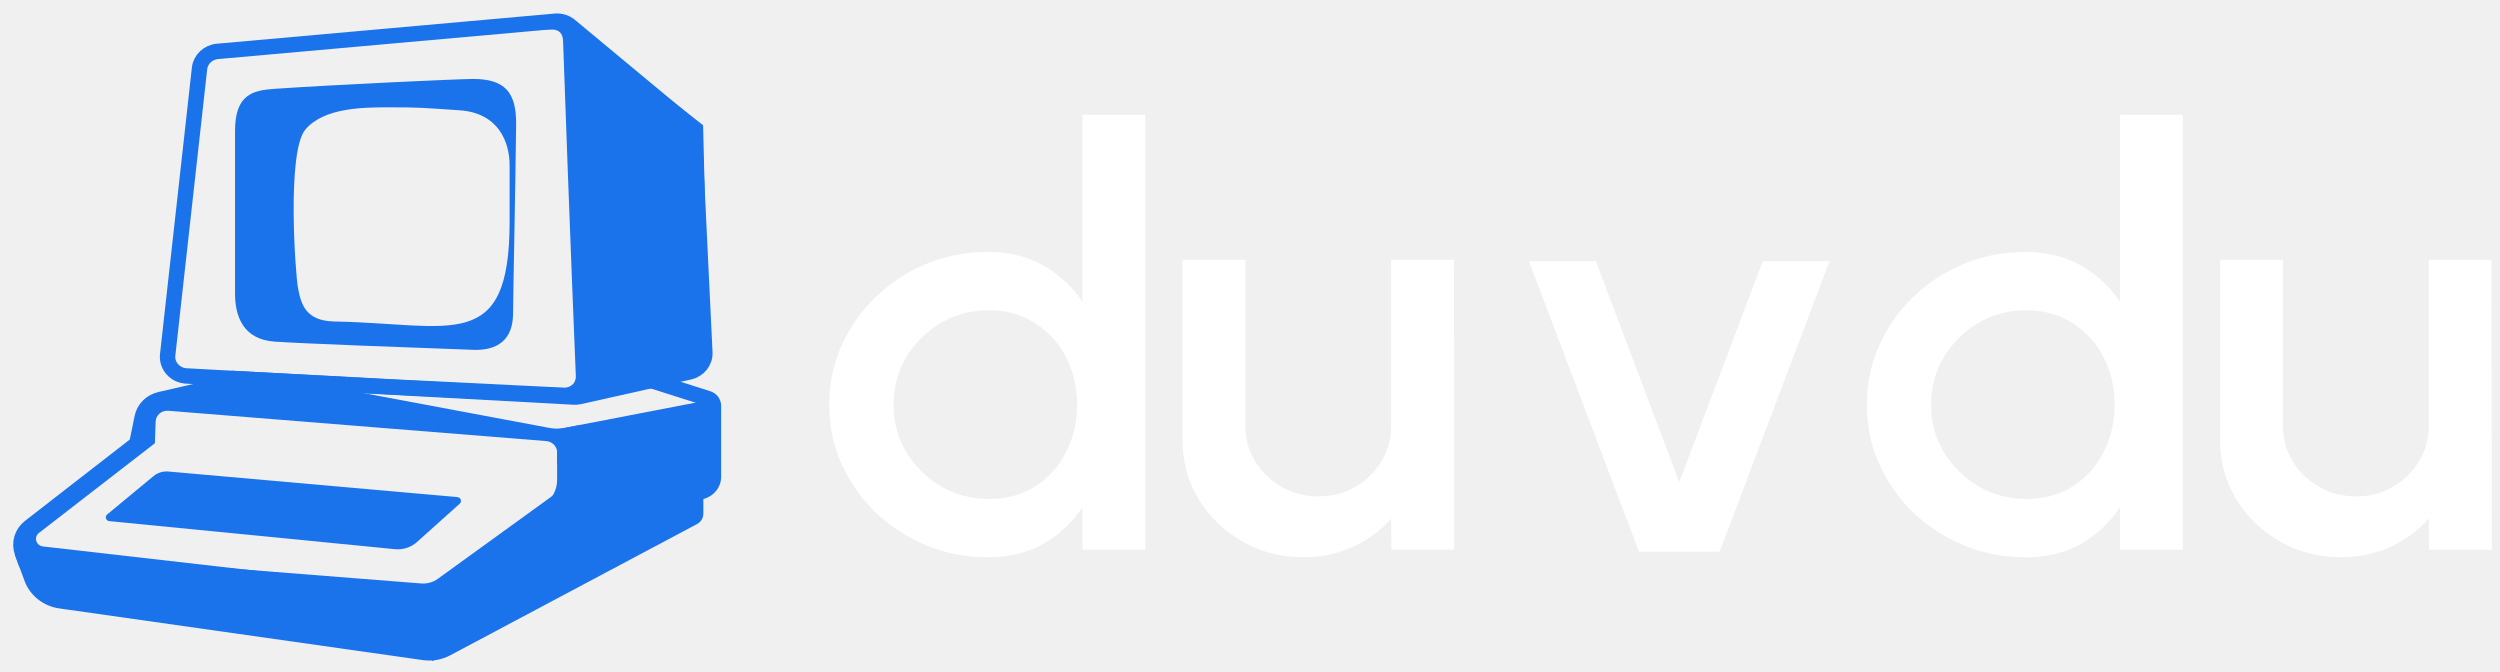
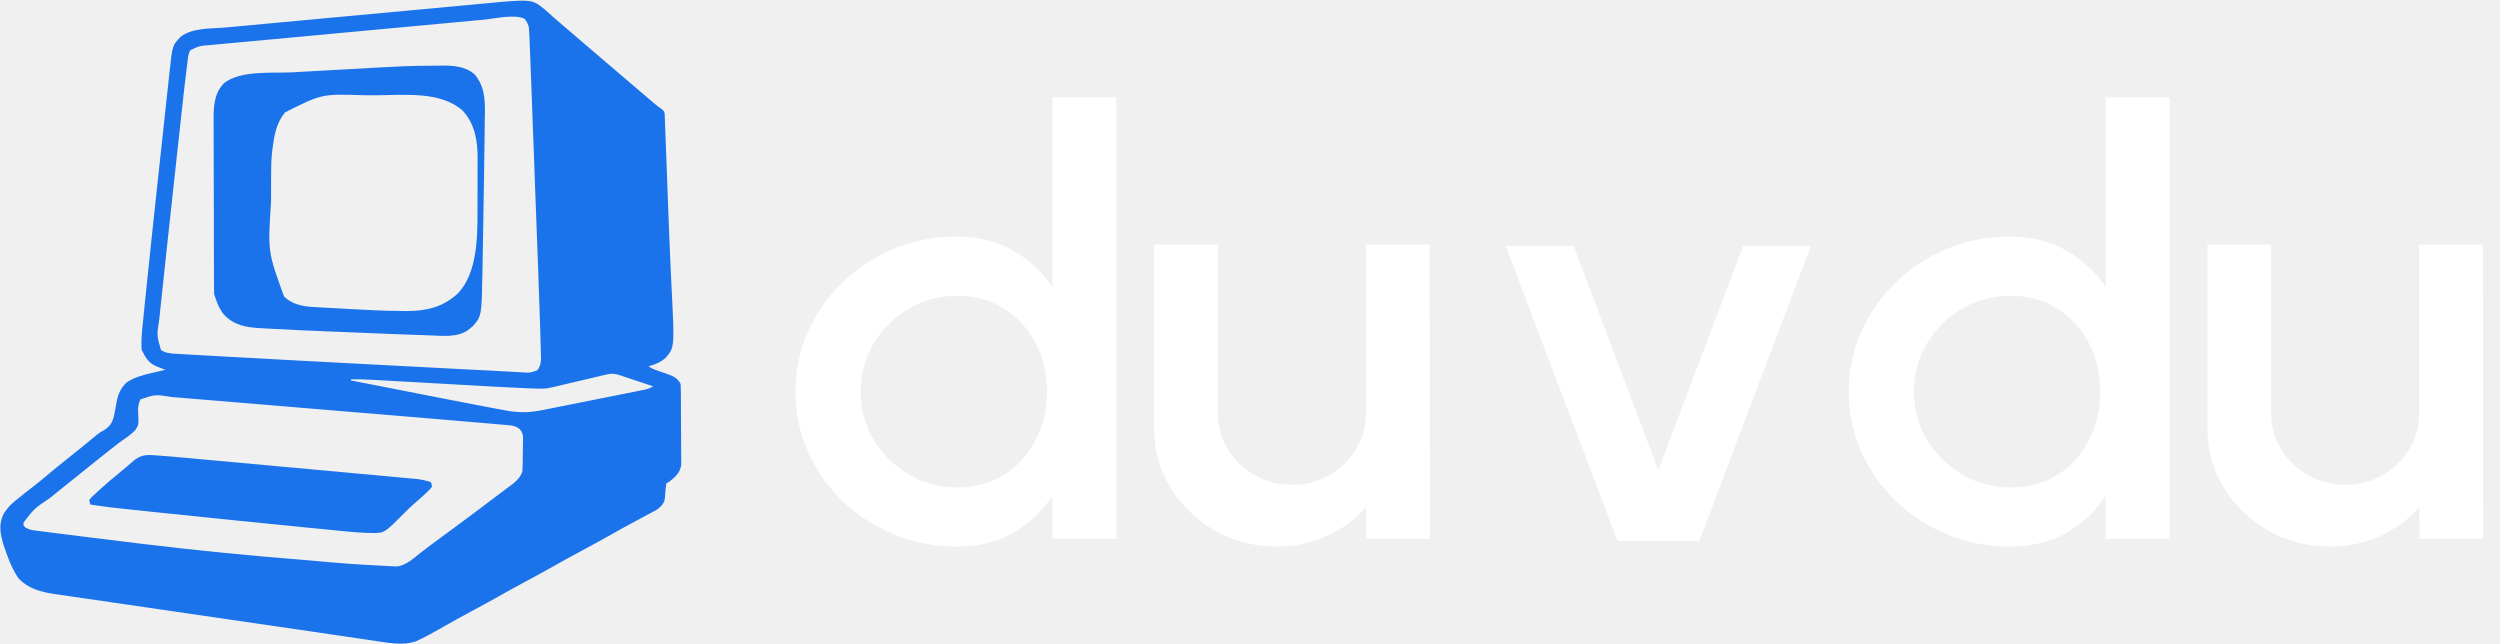
- <svg xmlns="http://www.w3.org/2000/svg" width="134" height="36" viewBox="0 0 134 36" fill="none">
-   <path d="M119.001 23.638V13.925H122.366V22.846C122.366 23.54 122.543 24.172 122.899 24.742C123.255 25.311 123.73 25.767 124.323 26.109C124.916 26.441 125.569 26.607 126.281 26.607C127.003 26.607 127.657 26.441 128.238 26.109C128.832 25.767 129.301 25.311 129.646 24.742C130.002 24.172 130.18 23.54 130.18 22.846V13.925H133.546L133.561 29.466H130.197L130.18 27.788C129.63 28.43 128.945 28.938 128.125 29.311C127.306 29.684 126.427 29.87 125.488 29.87C124.291 29.87 123.202 29.59 122.22 29.031C121.238 28.471 120.456 27.72 119.874 26.777C119.291 25.835 119.001 24.788 119.001 23.638Z" fill="white" />
-   <path d="M113.636 6.155H117.001V29.466H113.636V27.181C113.107 27.989 112.416 28.642 111.565 29.14C110.713 29.627 109.715 29.87 108.571 29.87C107.396 29.87 106.296 29.658 105.271 29.233C104.246 28.808 103.34 28.223 102.553 27.477C101.777 26.72 101.167 25.85 100.725 24.866C100.283 23.881 100.062 22.825 100.062 21.695C100.062 20.566 100.283 19.509 100.725 18.525C101.167 17.53 101.777 16.66 102.553 15.914C103.34 15.158 104.246 14.567 105.271 14.143C106.296 13.718 107.396 13.505 108.571 13.505C109.715 13.505 110.713 13.754 111.565 14.251C112.416 14.738 113.107 15.381 113.636 16.178V6.155ZM108.604 26.746C109.553 26.746 110.384 26.523 111.096 26.078C111.808 25.622 112.358 25.011 112.745 24.244C113.145 23.477 113.344 22.628 113.344 21.695C113.344 20.753 113.145 19.898 112.745 19.131C112.346 18.364 111.791 17.758 111.079 17.313C110.379 16.857 109.553 16.629 108.604 16.629C107.665 16.629 106.808 16.857 106.031 17.313C105.266 17.769 104.651 18.38 104.187 19.147C103.734 19.913 103.508 20.763 103.508 21.695C103.508 22.638 103.74 23.493 104.203 24.26C104.677 25.016 105.299 25.622 106.064 26.078C106.84 26.523 107.687 26.746 108.604 26.746Z" fill="white" />
-   <path d="M90.006 25.842L94.487 14H98.062L92.174 29.573H87.853L81.948 14H85.54L90.006 25.842Z" fill="white" />
-   <path d="M63.387 23.638V13.925H66.753V22.846C66.753 23.54 66.93 24.172 67.287 24.742C67.642 25.311 68.117 25.767 68.71 26.109C69.303 26.441 69.956 26.607 70.668 26.607C71.391 26.607 72.043 26.441 72.626 26.109C73.219 25.767 73.688 25.311 74.033 24.742C74.389 24.172 74.567 23.54 74.567 22.846V13.925H77.932L77.948 29.466H74.583L74.567 27.788C74.017 28.43 73.332 28.938 72.512 29.311C71.692 29.684 70.813 29.87 69.875 29.87C68.678 29.87 67.588 29.59 66.607 29.031C65.625 28.471 64.843 27.72 64.261 26.777C63.679 25.835 63.387 24.788 63.387 23.638Z" fill="white" />
-   <path d="M58.022 6.155H61.387V29.466H58.022V27.181C57.494 27.989 56.803 28.642 55.951 29.14C55.099 29.627 54.102 29.87 52.958 29.87C51.782 29.87 50.682 29.658 49.658 29.233C48.633 28.808 47.727 28.223 46.94 27.477C46.163 26.72 45.554 25.85 45.111 24.866C44.669 23.881 44.448 22.825 44.448 21.695C44.448 20.566 44.669 19.509 45.111 18.525C45.554 17.53 46.163 16.66 46.94 15.914C47.727 15.158 48.633 14.567 49.658 14.143C50.682 13.718 51.782 13.505 52.958 13.505C54.102 13.505 55.099 13.754 55.951 14.251C56.803 14.738 57.494 15.381 58.022 16.178V6.155ZM52.991 26.746C53.94 26.746 54.77 26.523 55.482 26.078C56.194 25.622 56.744 25.011 57.132 24.244C57.531 23.477 57.731 22.628 57.731 21.695C57.731 20.753 57.531 19.898 57.132 19.131C56.733 18.364 56.178 17.758 55.466 17.313C54.765 16.857 53.94 16.629 52.991 16.629C52.052 16.629 51.195 16.857 50.418 17.313C49.652 17.769 49.038 18.38 48.574 19.147C48.121 19.913 47.894 20.763 47.894 21.695C47.894 22.638 48.126 23.493 48.59 24.26C49.065 25.016 49.685 25.622 50.45 26.078C51.227 26.523 52.074 26.746 52.991 26.746Z" fill="white" />
-   <mask id="mask0_1968_42" style="mask-type:alpha" maskUnits="userSpaceOnUse" x="0" y="0" width="39" height="36">
-     <path d="M37.494 27.542V25.715L23.532 32.472L1.107 29.974L1.51 31.066C1.773 31.78 2.426 32.296 3.207 32.407L22.69 35.176C23.153 35.242 23.625 35.16 24.035 34.942L37.274 27.901C37.41 27.828 37.494 27.691 37.494 27.542Z" fill="#9747FF" stroke="#9747FF" stroke-width="0.413" />
-     <path d="M8.578 21.416L11.872 20.658L12.532 20.29L20.962 20.736L30.8 21.219L34.573 20.29L37.948 21.364C38.122 21.419 38.24 21.576 38.24 21.752V25.553C38.24 26.013 37.846 26.383 37.368 26.372L30.8 26.227L23.709 31.36C23.375 31.602 22.96 31.717 22.544 31.685L1.341 30.016L1.191 29.604C1.013 29.114 1.174 28.569 1.595 28.243L7.331 23.791L7.621 22.374C7.717 21.902 8.091 21.528 8.578 21.416Z" stroke="#9747FF" stroke-width="0.826" />
-     <path d="M29.759 1.139C30.047 1.113 30.335 1.201 30.555 1.384L36.858 6.621C37.079 6.805 37.212 7.068 37.225 7.348L37.779 18.893C37.802 19.386 37.456 19.824 36.955 19.936L31.062 21.257C30.963 21.279 30.861 21.288 30.759 21.282L9.987 20.151C9.378 20.118 8.923 19.602 8.987 19.02L10.695 3.666C10.749 3.181 11.151 2.8 11.656 2.755L29.759 1.139Z" stroke="#9747FF" stroke-width="0.826" />
-     <path d="M29.222 27.005L23.148 31.673L2.305 29.29C1.93 29.247 1.794 28.792 2.088 28.565L8.302 23.757L7.352 23.667L1.149 28.561L1 29.36L2.322 32.001L13.278 32.308L23.148 33.004L37.952 26.458C38.268 26.318 38.463 26.009 38.447 25.675L38.24 21.395L29.862 23.012V25.726C29.862 26.224 29.627 26.694 29.222 27.005Z" fill="#9747FF" />
-     <path d="M25.357 4.232C27.072 4.232 27.684 4.958 27.665 6.683C27.631 9.775 27.5 16.044 27.5 16.802C27.5 18.155 26.725 18.861 25.174 18.743C22.234 18.639 16.338 18.421 14.721 18.311C13.027 18.196 12.598 16.939 12.598 15.743V7.016C12.598 5.056 13.557 4.841 14.721 4.761C17.953 4.539 24.585 4.232 25.357 4.232ZM20.841 5.753C19.537 5.753 17.359 5.753 16.364 6.949C15.37 8.145 15.826 14.624 15.97 15.423C16.142 16.372 16.421 17.206 17.942 17.233C24.19 17.343 27.315 18.996 27.315 11.886V8.86C27.315 7.605 26.715 6.054 24.638 5.912C22.561 5.77 22.436 5.753 20.841 5.753Z" fill="#9747FF" />
-     <path d="M29.863 24.959V24.254C29.863 23.935 29.608 23.668 29.276 23.642L9.017 22.017C8.662 21.988 8.355 22.251 8.343 22.593L8.302 23.758H6.995L7.555 21.665L8.178 21.247L11.976 20.409L18.513 20.888L29.449 22.936C29.722 22.987 30.003 22.986 30.275 22.934L31.035 22.788L29.863 24.959Z" fill="#9747FF" />
-     <path d="M22.359 32.269L23.361 35.361" stroke="#9747FF" stroke-width="0.413" />
-     <path d="M37.686 6.713L37.989 19.159C37.999 19.543 37.728 19.882 37.34 19.974L30.758 21.516L28.626 21.373L28.631 20.753C29.026 20.774 29.464 20.799 29.863 20.818C30.833 20.863 30.872 20.327 30.864 20.15C30.623 14.406 30.203 3.077 30.182 2.231C30.164 1.504 29.649 1.543 29.01 1.602L28.813 1.618L28.817 1.221C28.818 1.109 28.911 1.019 29.026 1.017L30.396 1L37.686 6.713Z" fill="#9747FF" />
-     <path d="M21.173 29.436L5.862 27.933C5.676 27.915 5.603 27.692 5.745 27.574L8.231 25.517C8.45 25.336 8.737 25.248 9.025 25.273L24.514 26.645C24.697 26.661 24.774 26.878 24.64 26.999L22.343 29.058C22.028 29.34 21.602 29.478 21.173 29.436Z" fill="#9747FF" />
-   </mask>
-   <g mask="url(#mask0_1968_42)">
-     <path d="M39.52 -0.414H0.139V36.206H39.52V-0.414Z" fill="#1A73EB" />
+ <svg xmlns="http://www.w3.org/2000/svg" width="132" height="34" viewBox="0 0 132 34" fill="none">
+   <g clip-path="url(#clip0_1968_42)">
+     <path d="M28.748 0.487C28.823 0.553 28.897 0.619 28.971 0.686C29.054 0.759 29.136 0.832 29.219 0.905C29.26 0.941 29.302 0.978 29.344 1.015C29.529 1.179 29.717 1.338 29.906 1.497C30.25 1.79 30.593 2.084 30.936 2.38C31.199 2.606 31.463 2.832 31.728 3.057C32.032 3.316 32.336 3.576 32.639 3.837C33.235 4.351 33.835 4.861 34.437 5.369C34.471 5.397 34.504 5.426 34.539 5.455C34.669 5.564 34.796 5.67 34.94 5.761C35.058 5.864 35.058 5.864 35.093 5.997C35.095 6.048 35.097 6.1 35.099 6.153C35.102 6.212 35.105 6.272 35.107 6.333C35.11 6.43 35.11 6.43 35.113 6.53C35.117 6.633 35.117 6.633 35.122 6.738C35.131 6.968 35.139 7.197 35.146 7.426C35.153 7.587 35.159 7.748 35.166 7.909C35.181 8.293 35.195 8.677 35.209 9.06C35.225 9.528 35.243 9.995 35.261 10.463C35.281 10.959 35.3 11.455 35.318 11.951C35.358 13.023 35.403 14.093 35.458 15.164C35.618 18.343 35.618 18.343 35.145 18.896C34.867 19.133 34.595 19.249 34.241 19.34C34.403 19.447 34.52 19.502 34.7 19.563C34.752 19.581 34.804 19.599 34.858 19.618C34.967 19.656 35.076 19.693 35.186 19.73C35.518 19.847 35.772 19.946 35.937 20.275C35.944 20.415 35.947 20.555 35.948 20.696C35.949 20.761 35.949 20.761 35.95 20.827C35.951 20.97 35.952 21.113 35.952 21.257C35.952 21.306 35.953 21.355 35.953 21.405C35.954 21.665 35.955 21.924 35.956 22.183C35.956 22.451 35.959 22.718 35.961 22.986C35.963 23.192 35.963 23.398 35.964 23.604C35.964 23.702 35.965 23.801 35.966 23.899C35.967 24.038 35.967 24.176 35.967 24.314C35.967 24.393 35.968 24.471 35.968 24.552C35.907 24.976 35.634 25.208 35.309 25.453C35.247 25.484 35.247 25.484 35.183 25.516C35.153 25.722 35.134 25.927 35.118 26.135C35.114 26.178 35.11 26.222 35.105 26.267C35.102 26.307 35.099 26.347 35.096 26.388C35.018 26.644 34.853 26.795 34.633 26.94C34.568 26.975 34.502 27.01 34.434 27.046C34.398 27.066 34.362 27.085 34.325 27.105C34.207 27.169 34.088 27.231 33.97 27.294C33.846 27.36 33.721 27.427 33.597 27.494C33.513 27.539 33.429 27.584 33.345 27.63C32.974 27.828 32.608 28.034 32.242 28.241C31.697 28.549 31.148 28.847 30.596 29.142C30.164 29.373 29.735 29.61 29.309 29.851C28.758 30.163 28.201 30.465 27.643 30.764C27.211 30.995 26.783 31.232 26.356 31.473C25.805 31.785 25.25 32.087 24.691 32.385C24.309 32.59 23.93 32.799 23.554 33.013C22.622 33.543 22.622 33.543 22.162 33.766C22.063 33.815 22.063 33.815 21.961 33.864C21.322 34.074 20.693 33.971 20.043 33.873C19.941 33.858 19.839 33.843 19.736 33.828C19.454 33.787 19.172 33.745 18.89 33.703C18.584 33.658 18.278 33.613 17.972 33.568C17.422 33.488 16.871 33.407 16.321 33.326C15.353 33.183 14.384 33.042 13.416 32.901C13.001 32.841 12.586 32.781 12.171 32.72C12.126 32.714 12.079 32.707 12.032 32.7C10.84 32.526 9.647 32.352 8.455 32.177C8.24 32.145 8.025 32.114 7.81 32.082C7.768 32.076 7.727 32.07 7.684 32.064C7.07 31.974 6.455 31.884 5.841 31.795C5.394 31.73 4.947 31.665 4.501 31.6C4.262 31.565 4.024 31.53 3.785 31.496C3.534 31.46 3.283 31.423 3.032 31.386C2.928 31.371 2.928 31.371 2.821 31.356C2.137 31.253 1.5 31.072 1.005 30.569C0.716 30.169 0.525 29.732 0.361 29.27C0.34 29.21 0.318 29.15 0.296 29.088C0.067 28.427 -0.136 27.805 0.188 27.138C0.358 26.853 0.553 26.646 0.809 26.44C0.844 26.41 0.88 26.381 0.917 26.351C1.209 26.112 1.508 25.88 1.807 25.649C2.099 25.422 2.382 25.187 2.663 24.948C2.907 24.742 3.155 24.542 3.406 24.344C3.632 24.166 3.856 23.985 4.08 23.804C4.123 23.769 4.167 23.734 4.212 23.698C4.668 23.33 4.668 23.33 5.118 22.957C5.277 22.833 5.277 22.833 5.448 22.738C5.776 22.542 5.912 22.362 6.008 21.997C6.066 21.743 6.112 21.488 6.155 21.232C6.225 20.83 6.371 20.507 6.66 20.213C7.079 19.925 7.523 19.806 8.014 19.694C8.084 19.678 8.153 19.661 8.225 19.645C8.394 19.604 8.563 19.565 8.733 19.527C8.69 19.51 8.646 19.493 8.602 19.476C8.545 19.454 8.489 19.432 8.43 19.409C8.346 19.376 8.346 19.376 8.26 19.343C7.828 19.16 7.677 18.865 7.476 18.466C7.443 17.959 7.5 17.453 7.552 16.949C7.56 16.868 7.568 16.787 7.577 16.703C7.599 16.48 7.622 16.258 7.645 16.035C7.66 15.892 7.675 15.75 7.689 15.607C7.931 13.234 8.187 10.862 8.444 8.49C8.496 8.016 8.547 7.542 8.598 7.069C8.648 6.603 8.698 6.138 8.749 5.673C8.779 5.398 8.808 5.124 8.838 4.85C8.865 4.595 8.893 4.341 8.921 4.087C8.931 3.994 8.941 3.901 8.951 3.809C9.102 2.39 9.102 2.39 9.55 1.934C10.172 1.455 11.178 1.518 11.941 1.448C12.053 1.438 12.165 1.427 12.277 1.417C12.581 1.389 12.885 1.361 13.188 1.333C13.511 1.303 13.834 1.273 14.157 1.243C14.703 1.192 15.248 1.141 15.794 1.091C16.345 1.04 16.896 0.989 17.447 0.938C17.514 0.932 17.581 0.925 17.65 0.919C17.785 0.906 17.92 0.894 18.055 0.881C19.3 0.766 20.545 0.651 21.79 0.536C22.422 0.478 23.055 0.419 23.688 0.36C24.081 0.323 24.475 0.287 24.868 0.251C25.087 0.23 25.306 0.21 25.525 0.189C28.08 -0.052 28.08 -0.052 28.748 0.487ZM25.541 1.04C25.419 1.051 25.298 1.062 25.176 1.073C24.847 1.103 24.518 1.134 24.188 1.165C23.84 1.197 23.491 1.229 23.143 1.262C22.555 1.316 21.967 1.37 21.38 1.425C20.563 1.501 19.746 1.577 18.929 1.652C17.446 1.789 15.963 1.926 14.479 2.066C14.056 2.105 13.633 2.144 13.21 2.183C12.908 2.211 12.606 2.239 12.304 2.267C12.159 2.28 12.014 2.294 11.869 2.307C11.668 2.325 11.467 2.344 11.266 2.363C11.177 2.371 11.177 2.371 11.086 2.379C10.544 2.421 10.544 2.421 10.059 2.644C9.929 2.832 9.925 3.066 9.897 3.288C9.89 3.345 9.882 3.402 9.874 3.461C9.769 4.273 9.682 5.087 9.593 5.9C9.567 6.14 9.541 6.38 9.515 6.621C9.47 7.027 9.426 7.433 9.381 7.839C9.337 8.246 9.293 8.653 9.248 9.06C9.101 10.398 8.956 11.737 8.812 13.076C8.796 13.227 8.779 13.379 8.763 13.53C8.699 14.125 8.636 14.72 8.573 15.315C8.554 15.499 8.534 15.683 8.514 15.867C8.487 16.121 8.46 16.375 8.434 16.628C8.426 16.702 8.418 16.775 8.41 16.851C8.276 17.703 8.276 17.703 8.497 18.482C8.777 18.658 9.025 18.665 9.353 18.684C9.419 18.688 9.419 18.688 9.485 18.691C9.632 18.7 9.778 18.708 9.924 18.716C10.029 18.722 10.134 18.728 10.239 18.734C10.527 18.75 10.814 18.767 11.101 18.782C11.284 18.793 11.466 18.803 11.649 18.813C14.43 18.97 17.212 19.117 19.995 19.262C20.526 19.29 21.057 19.317 21.588 19.345C22.113 19.373 22.639 19.401 23.164 19.428C23.472 19.444 23.78 19.46 24.088 19.476C24.688 19.508 25.288 19.539 25.888 19.567C26.173 19.581 26.458 19.597 26.744 19.614C26.873 19.622 27.003 19.629 27.134 19.635C27.288 19.643 27.443 19.653 27.598 19.663C28.008 19.686 28.008 19.686 28.381 19.544C28.601 19.228 28.568 18.948 28.555 18.573C28.553 18.489 28.552 18.404 28.55 18.32C28.545 18.072 28.538 17.824 28.529 17.576C28.523 17.397 28.518 17.217 28.512 17.038C28.483 16.07 28.448 15.103 28.412 14.135C28.397 13.756 28.383 13.376 28.369 12.996C28.342 12.246 28.314 11.495 28.285 10.744C28.258 10.018 28.231 9.292 28.204 8.566C28.202 8.498 28.202 8.498 28.199 8.43C28.198 8.385 28.196 8.34 28.195 8.294C28.164 7.462 28.133 6.63 28.102 5.798C28.091 5.506 28.08 5.213 28.07 4.921C28.055 4.528 28.04 4.134 28.025 3.741C28.02 3.597 28.015 3.453 28.009 3.309C27.994 2.892 27.977 2.476 27.958 2.059C27.954 1.978 27.951 1.897 27.947 1.813C27.943 1.747 27.939 1.681 27.935 1.612C27.932 1.56 27.929 1.507 27.925 1.453C27.887 1.272 27.813 1.149 27.707 0.998C27.163 0.728 26.133 0.984 25.541 1.04ZM31.991 19.782C31.928 19.796 31.865 19.811 31.8 19.826C31.698 19.851 31.698 19.851 31.593 19.875C31.523 19.892 31.453 19.908 31.381 19.925C31.156 19.978 30.931 20.031 30.707 20.084C30.483 20.137 30.259 20.19 30.035 20.242C29.896 20.275 29.756 20.308 29.617 20.341C29.521 20.364 29.521 20.364 29.424 20.387C29.368 20.4 29.312 20.413 29.255 20.427C29.2 20.438 29.145 20.45 29.089 20.462C29.035 20.475 28.982 20.487 28.927 20.5C28.602 20.538 28.283 20.518 27.958 20.504C27.846 20.499 27.846 20.499 27.731 20.495C26.95 20.462 26.169 20.419 25.388 20.375C25.131 20.36 24.874 20.346 24.617 20.332C24.074 20.301 23.53 20.271 22.987 20.24C22.396 20.207 21.805 20.174 21.213 20.141C21 20.129 20.787 20.117 20.573 20.105C20.337 20.091 20.1 20.078 19.863 20.065C19.794 20.061 19.725 20.057 19.653 20.053C19.279 20.032 18.909 20.022 18.534 20.026C18.534 20.046 18.534 20.067 18.534 20.088C19.421 20.262 20.308 20.435 21.195 20.609C21.607 20.689 22.02 20.77 22.432 20.851C22.831 20.929 23.23 21.007 23.629 21.085C23.78 21.114 23.931 21.144 24.081 21.173C24.578 21.271 25.074 21.366 25.571 21.461C25.648 21.475 25.726 21.49 25.806 21.505C26.043 21.55 26.28 21.594 26.518 21.637C26.626 21.658 26.626 21.658 26.736 21.678C27.391 21.797 27.952 21.793 28.602 21.66C28.663 21.648 28.724 21.636 28.787 21.624C28.986 21.584 29.186 21.544 29.385 21.504C29.524 21.476 29.664 21.448 29.803 21.421C30.094 21.363 30.385 21.305 30.676 21.246C31.049 21.171 31.422 21.097 31.795 21.023C32.083 20.966 32.37 20.909 32.657 20.851C32.795 20.824 32.932 20.796 33.07 20.769C33.262 20.731 33.454 20.692 33.646 20.654C33.731 20.637 33.731 20.637 33.818 20.619C33.87 20.609 33.922 20.598 33.976 20.587C34.022 20.578 34.067 20.569 34.114 20.56C34.251 20.522 34.367 20.467 34.492 20.4C34.199 20.302 33.906 20.204 33.613 20.107C33.514 20.074 33.414 20.04 33.314 20.007C33.171 19.959 33.028 19.912 32.885 19.864C32.84 19.849 32.795 19.834 32.749 19.818C32.45 19.719 32.294 19.71 31.991 19.782ZM7.414 21.086C7.316 21.304 7.281 21.482 7.293 21.716C7.327 22.428 7.327 22.428 7.151 22.698C6.95 22.915 6.712 23.082 6.468 23.248C6.313 23.354 6.167 23.47 6.02 23.587C5.913 23.672 5.804 23.756 5.695 23.84C5.443 24.035 5.195 24.235 4.948 24.436C4.681 24.651 4.415 24.866 4.147 25.079C3.744 25.398 3.344 25.721 2.945 26.044C2.843 26.127 2.74 26.21 2.638 26.292C1.798 26.86 1.798 26.86 1.237 27.598C1.24 27.766 1.24 27.766 1.358 27.861C1.546 27.971 1.697 27.992 1.913 28.019C1.955 28.025 1.996 28.03 2.038 28.036C2.179 28.054 2.319 28.071 2.459 28.088C2.562 28.101 2.665 28.114 2.768 28.128C2.997 28.157 3.226 28.186 3.456 28.214C3.781 28.254 4.107 28.295 4.433 28.337C5.398 28.459 6.364 28.578 7.33 28.694C7.415 28.704 7.5 28.714 7.584 28.724C10.392 29.062 13.201 29.341 16.021 29.563C16.063 29.566 16.104 29.569 16.147 29.573C18.451 29.78 18.451 29.78 20.761 29.902C20.829 29.904 20.898 29.907 20.968 29.909C21.457 29.846 21.848 29.464 22.225 29.173C22.343 29.083 22.46 28.993 22.578 28.903C22.637 28.858 22.697 28.813 22.757 28.767C23.019 28.569 23.283 28.375 23.549 28.183C24.419 27.548 25.281 26.902 26.139 26.251C26.327 26.108 26.517 25.965 26.707 25.823C26.763 25.781 26.763 25.781 26.821 25.738C26.917 25.666 27.014 25.594 27.11 25.523C27.331 25.337 27.489 25.166 27.581 24.892C27.598 24.6 27.601 24.308 27.603 24.015C27.604 23.919 27.606 23.822 27.608 23.726C27.612 23.586 27.613 23.447 27.614 23.307C27.616 23.243 27.616 23.243 27.618 23.177C27.617 22.953 27.591 22.846 27.451 22.668C27.235 22.495 27.069 22.464 26.802 22.446C26.755 22.441 26.709 22.437 26.661 22.433C26.506 22.419 26.351 22.406 26.195 22.394C26.083 22.384 25.971 22.374 25.859 22.364C25.554 22.337 25.249 22.312 24.944 22.287C24.628 22.261 24.312 22.233 23.995 22.206C23.233 22.14 22.471 22.076 21.709 22.013C21.325 21.981 20.941 21.949 20.557 21.917C19.913 21.863 19.269 21.81 18.626 21.757C17.726 21.682 16.826 21.607 15.926 21.532C15.217 21.473 14.509 21.414 13.8 21.355C13.688 21.346 13.688 21.346 13.575 21.336C12.752 21.268 11.929 21.2 11.106 21.132C10.803 21.107 10.501 21.082 10.198 21.056C9.923 21.034 9.648 21.011 9.372 20.988C9.273 20.98 9.175 20.972 9.076 20.964C8.196 20.822 8.196 20.822 7.414 21.086Z" fill="#1A73EB" />
+     <path d="M22.936 3.468C23.038 3.467 23.14 3.466 23.242 3.464C23.897 3.455 24.542 3.482 25.06 3.926C25.686 4.667 25.61 5.549 25.594 6.457C25.593 6.603 25.591 6.749 25.59 6.894C25.586 7.283 25.581 7.671 25.574 8.059C25.57 8.374 25.566 8.688 25.562 9.003C25.55 9.955 25.533 10.908 25.516 11.861C25.51 12.189 25.505 12.518 25.499 12.846C25.494 13.166 25.488 13.487 25.483 13.807C25.48 13.958 25.477 14.109 25.475 14.26C25.434 16.677 25.434 16.677 24.974 17.215C24.896 17.278 24.896 17.278 24.817 17.343C24.779 17.374 24.741 17.406 24.701 17.438C24.124 17.83 23.33 17.732 22.667 17.706C22.554 17.702 22.441 17.698 22.328 17.695C22.026 17.685 21.724 17.674 21.422 17.662C21.236 17.655 21.051 17.648 20.866 17.642C20.038 17.611 19.211 17.577 18.384 17.542C18.122 17.531 17.861 17.521 17.6 17.51C16.45 17.463 15.299 17.416 14.149 17.35C14.021 17.343 13.894 17.336 13.766 17.329C12.992 17.283 12.378 17.19 11.827 16.614C11.601 16.344 11.482 16.052 11.372 15.721C11.351 15.659 11.33 15.598 11.309 15.534C11.303 15.4 11.3 15.266 11.3 15.132C11.299 15.091 11.299 15.05 11.299 15.008C11.298 14.871 11.298 14.733 11.298 14.596C11.297 14.497 11.297 14.399 11.296 14.3C11.295 13.977 11.295 13.653 11.294 13.329C11.294 13.217 11.293 13.106 11.293 12.994C11.292 12.47 11.291 11.945 11.291 11.421C11.29 10.816 11.288 10.211 11.286 9.607C11.284 9.139 11.283 8.671 11.283 8.203C11.283 7.924 11.282 7.645 11.28 7.366C11.279 7.103 11.279 6.84 11.279 6.577C11.279 6.481 11.279 6.385 11.278 6.289C11.272 5.604 11.318 4.913 11.825 4.394C12.711 3.692 14.38 3.878 15.462 3.817C15.602 3.809 15.743 3.801 15.883 3.793C16.416 3.763 16.948 3.733 17.481 3.704C17.755 3.689 18.03 3.674 18.305 3.658C21.5 3.479 21.5 3.479 22.936 3.468ZM15.049 5.936C14.585 6.496 14.475 7.165 14.387 7.861C14.382 7.904 14.376 7.948 14.371 7.993C14.319 8.444 14.315 8.892 14.314 9.346C14.314 9.429 14.314 9.512 14.313 9.595C14.313 9.77 14.313 9.944 14.313 10.118C14.313 10.293 14.312 10.468 14.312 10.643C14.139 13.295 14.139 13.295 14.998 15.654C15.545 16.175 16.187 16.194 16.916 16.231C17.009 16.236 17.103 16.241 17.197 16.247C17.393 16.258 17.59 16.268 17.787 16.279C18.033 16.291 18.279 16.305 18.526 16.319C19.45 16.372 20.373 16.417 21.299 16.422C21.365 16.423 21.431 16.423 21.498 16.424C22.537 16.421 23.398 16.206 24.168 15.5C25.218 14.412 25.214 12.465 25.213 11.056C25.213 10.954 25.213 10.853 25.213 10.751C25.214 10.54 25.214 10.33 25.214 10.119C25.213 9.851 25.214 9.583 25.216 9.315C25.217 9.106 25.217 8.897 25.216 8.688C25.216 8.589 25.217 8.49 25.218 8.391C25.223 7.461 25.087 6.551 24.426 5.839C23.243 4.79 21.313 5.03 19.836 5.03C19.633 5.03 19.43 5.029 19.227 5.028C16.988 4.956 16.988 4.956 15.049 5.936Z" fill="#1A73EB" />
+     <path d="M8.102 24.034C8.176 24.039 8.176 24.039 8.251 24.044C8.412 24.055 8.573 24.068 8.733 24.081C8.785 24.085 8.838 24.089 8.892 24.093C9.295 24.127 9.698 24.163 10.1 24.2C10.233 24.212 10.366 24.225 10.5 24.237C10.858 24.269 11.216 24.302 11.573 24.335C11.797 24.355 12.021 24.376 12.245 24.396C13.028 24.468 13.81 24.54 14.592 24.612C15.32 24.679 16.049 24.745 16.777 24.811C17.404 24.869 18.03 24.926 18.657 24.984C19.031 25.018 19.405 25.052 19.779 25.086C20.129 25.118 20.48 25.15 20.831 25.183C20.959 25.195 21.088 25.206 21.216 25.218C21.392 25.234 21.568 25.25 21.743 25.267C21.794 25.271 21.845 25.275 21.897 25.28C22.193 25.308 22.46 25.363 22.744 25.453C22.792 25.559 22.792 25.559 22.806 25.703C22.693 25.848 22.693 25.848 22.527 26.003C22.469 26.058 22.411 26.113 22.352 26.169C22.169 26.335 21.984 26.497 21.797 26.657C21.667 26.771 21.546 26.89 21.424 27.013C20.328 28.112 20.328 28.112 19.831 28.146C19.194 28.148 18.567 28.089 17.933 28.026C17.809 28.014 17.687 28.002 17.564 27.99C17.23 27.957 16.897 27.924 16.564 27.891C16.354 27.871 16.145 27.85 15.935 27.829C13.643 27.604 11.352 27.37 9.061 27.131C8.824 27.107 8.586 27.082 8.349 27.057C7.974 27.018 7.598 26.979 7.223 26.939C7.085 26.925 6.947 26.91 6.809 26.896C6.128 26.825 5.45 26.753 4.775 26.639C4.735 26.523 4.735 26.523 4.712 26.389C4.843 26.238 4.843 26.238 5.026 26.077C5.083 26.024 5.139 25.971 5.197 25.916C5.553 25.591 5.913 25.276 6.291 24.975C6.424 24.867 6.555 24.758 6.685 24.646C6.739 24.6 6.739 24.6 6.795 24.552C6.865 24.492 6.935 24.431 7.005 24.369C7.368 24.059 7.631 23.998 8.102 24.034Z" fill="#1A73EB" />
  </g>
+   <path d="M116.553 22.626V12.913H119.918V21.833C119.918 22.527 120.095 23.16 120.451 23.729C120.807 24.299 121.282 24.755 121.875 25.097C122.468 25.428 123.121 25.594 123.833 25.594C124.555 25.594 125.209 25.428 125.79 25.097C126.384 24.755 126.853 24.299 127.198 23.729C127.554 23.16 127.732 22.527 127.732 21.833V12.913H131.098L131.113 28.454H127.749L127.732 26.775C127.182 27.418 126.497 27.925 125.677 28.298C124.858 28.671 123.979 28.858 123.04 28.858C121.843 28.858 120.754 28.578 119.772 28.019C118.79 27.459 118.008 26.708 117.426 25.765C116.843 24.822 116.553 23.776 116.553 22.626Z" fill="white" />
+   <path d="M111.188 5.142H114.553V28.454H111.188V26.169C110.659 26.977 109.968 27.63 109.117 28.127C108.265 28.614 107.267 28.858 106.123 28.858C104.948 28.858 103.848 28.645 102.823 28.22C101.798 27.796 100.892 27.21 100.105 26.464C99.329 25.708 98.719 24.838 98.277 23.853C97.835 22.869 97.614 21.812 97.614 20.683C97.614 19.554 97.835 18.497 98.277 17.513C98.719 16.518 99.329 15.648 100.105 14.902C100.892 14.146 101.798 13.555 102.823 13.13C103.848 12.705 104.948 12.493 106.123 12.493C107.267 12.493 108.265 12.742 109.117 13.239C109.968 13.726 110.659 14.368 111.188 15.166V5.142ZM106.156 25.734C107.105 25.734 107.936 25.511 108.648 25.066C109.36 24.61 109.91 23.998 110.297 23.232C110.697 22.465 110.896 21.616 110.896 20.683C110.896 19.74 110.697 18.886 110.297 18.119C109.898 17.352 109.343 16.746 108.631 16.3C107.931 15.845 107.105 15.617 106.156 15.617C105.217 15.617 104.36 15.845 103.583 16.3C102.818 16.756 102.203 17.368 101.739 18.134C101.286 18.901 101.06 19.751 101.06 20.683C101.06 21.626 101.292 22.481 101.755 23.247C102.229 24.004 102.851 24.61 103.616 25.066C104.392 25.511 105.239 25.734 106.156 25.734Z" fill="white" />
+   <path d="M87.558 24.83L92.039 12.988H95.614L89.726 28.56H85.405L79.5 12.988H83.092L87.558 24.83Z" fill="white" />
+   <path d="M60.939 22.626V12.913H64.305V21.833C64.305 22.527 64.482 23.16 64.838 23.729C65.194 24.299 65.669 24.755 66.262 25.097C66.855 25.428 67.508 25.594 68.22 25.594C68.942 25.594 69.595 25.428 70.177 25.097C70.771 24.755 71.24 24.299 71.585 23.729C71.941 23.16 72.119 22.527 72.119 21.833V12.913H75.484L75.5 28.454H72.135L72.119 26.775C71.569 27.418 70.884 27.925 70.064 28.298C69.244 28.671 68.365 28.858 67.427 28.858C66.23 28.858 65.14 28.578 64.159 28.019C63.177 27.459 62.395 26.708 61.813 25.765C61.23 24.822 60.939 23.776 60.939 22.626Z" fill="white" />
+   <path d="M55.574 5.142H58.939V28.454H55.574V26.169C55.045 26.977 54.355 27.63 53.503 28.127C52.651 28.614 51.653 28.858 50.51 28.858C49.334 28.858 48.234 28.645 47.21 28.22C46.185 27.796 45.279 27.21 44.492 26.464C43.715 25.708 43.106 24.838 42.663 23.853C42.221 22.869 42 21.812 42 20.683C42 19.554 42.221 18.497 42.663 17.513C43.106 16.518 43.715 15.648 44.492 14.902C45.279 14.146 46.185 13.555 47.21 13.13C48.234 12.705 49.334 12.493 50.51 12.493C51.653 12.493 52.651 12.742 53.503 13.239C54.355 13.726 55.045 14.368 55.574 15.166V5.142ZM50.542 25.734C51.492 25.734 52.322 25.511 53.034 25.066C53.746 24.61 54.296 23.998 54.684 23.232C55.083 22.465 55.283 21.616 55.283 20.683C55.283 19.74 55.083 18.886 54.684 18.119C54.285 17.352 53.73 16.746 53.018 16.3C52.317 15.845 51.492 15.617 50.542 15.617C49.604 15.617 48.747 15.845 47.97 16.3C47.204 16.756 46.589 17.368 46.126 18.134C45.673 18.901 45.446 19.751 45.446 20.683C45.446 21.626 45.678 22.481 46.142 23.247C46.616 24.004 47.236 24.61 48.002 25.066C48.779 25.511 49.626 25.734 50.542 25.734Z" fill="white" />
+   <defs>
+     <clipPath id="clip0_1968_42">
+       <rect width="36" height="34" fill="white" />
+     </clipPath>
+   </defs>
</svg>
